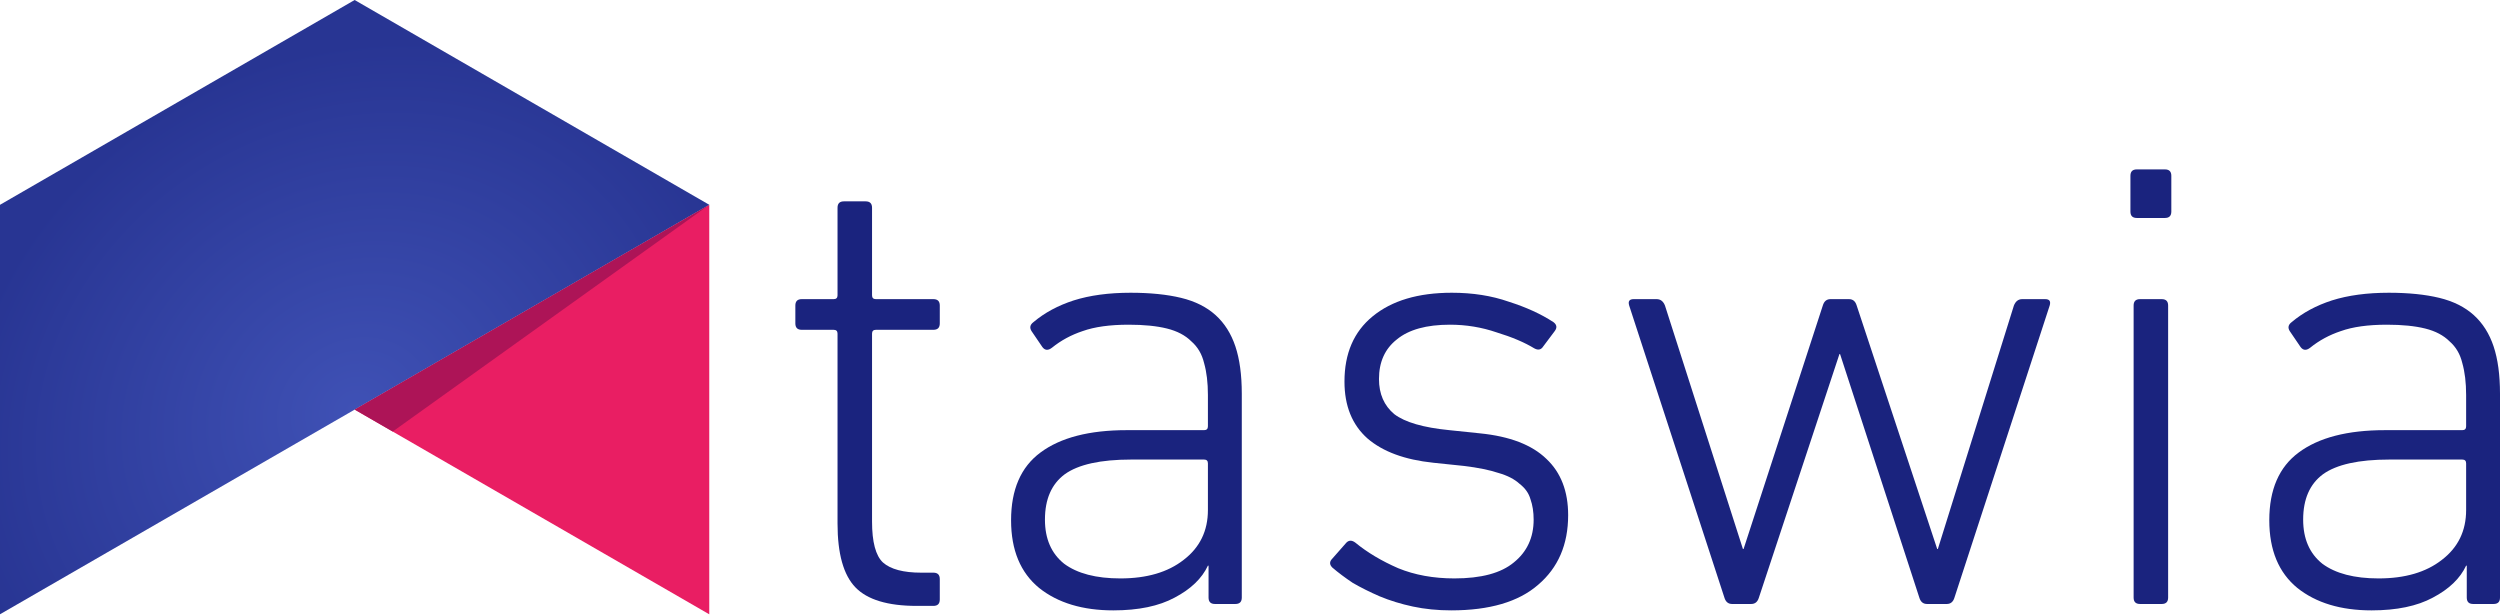
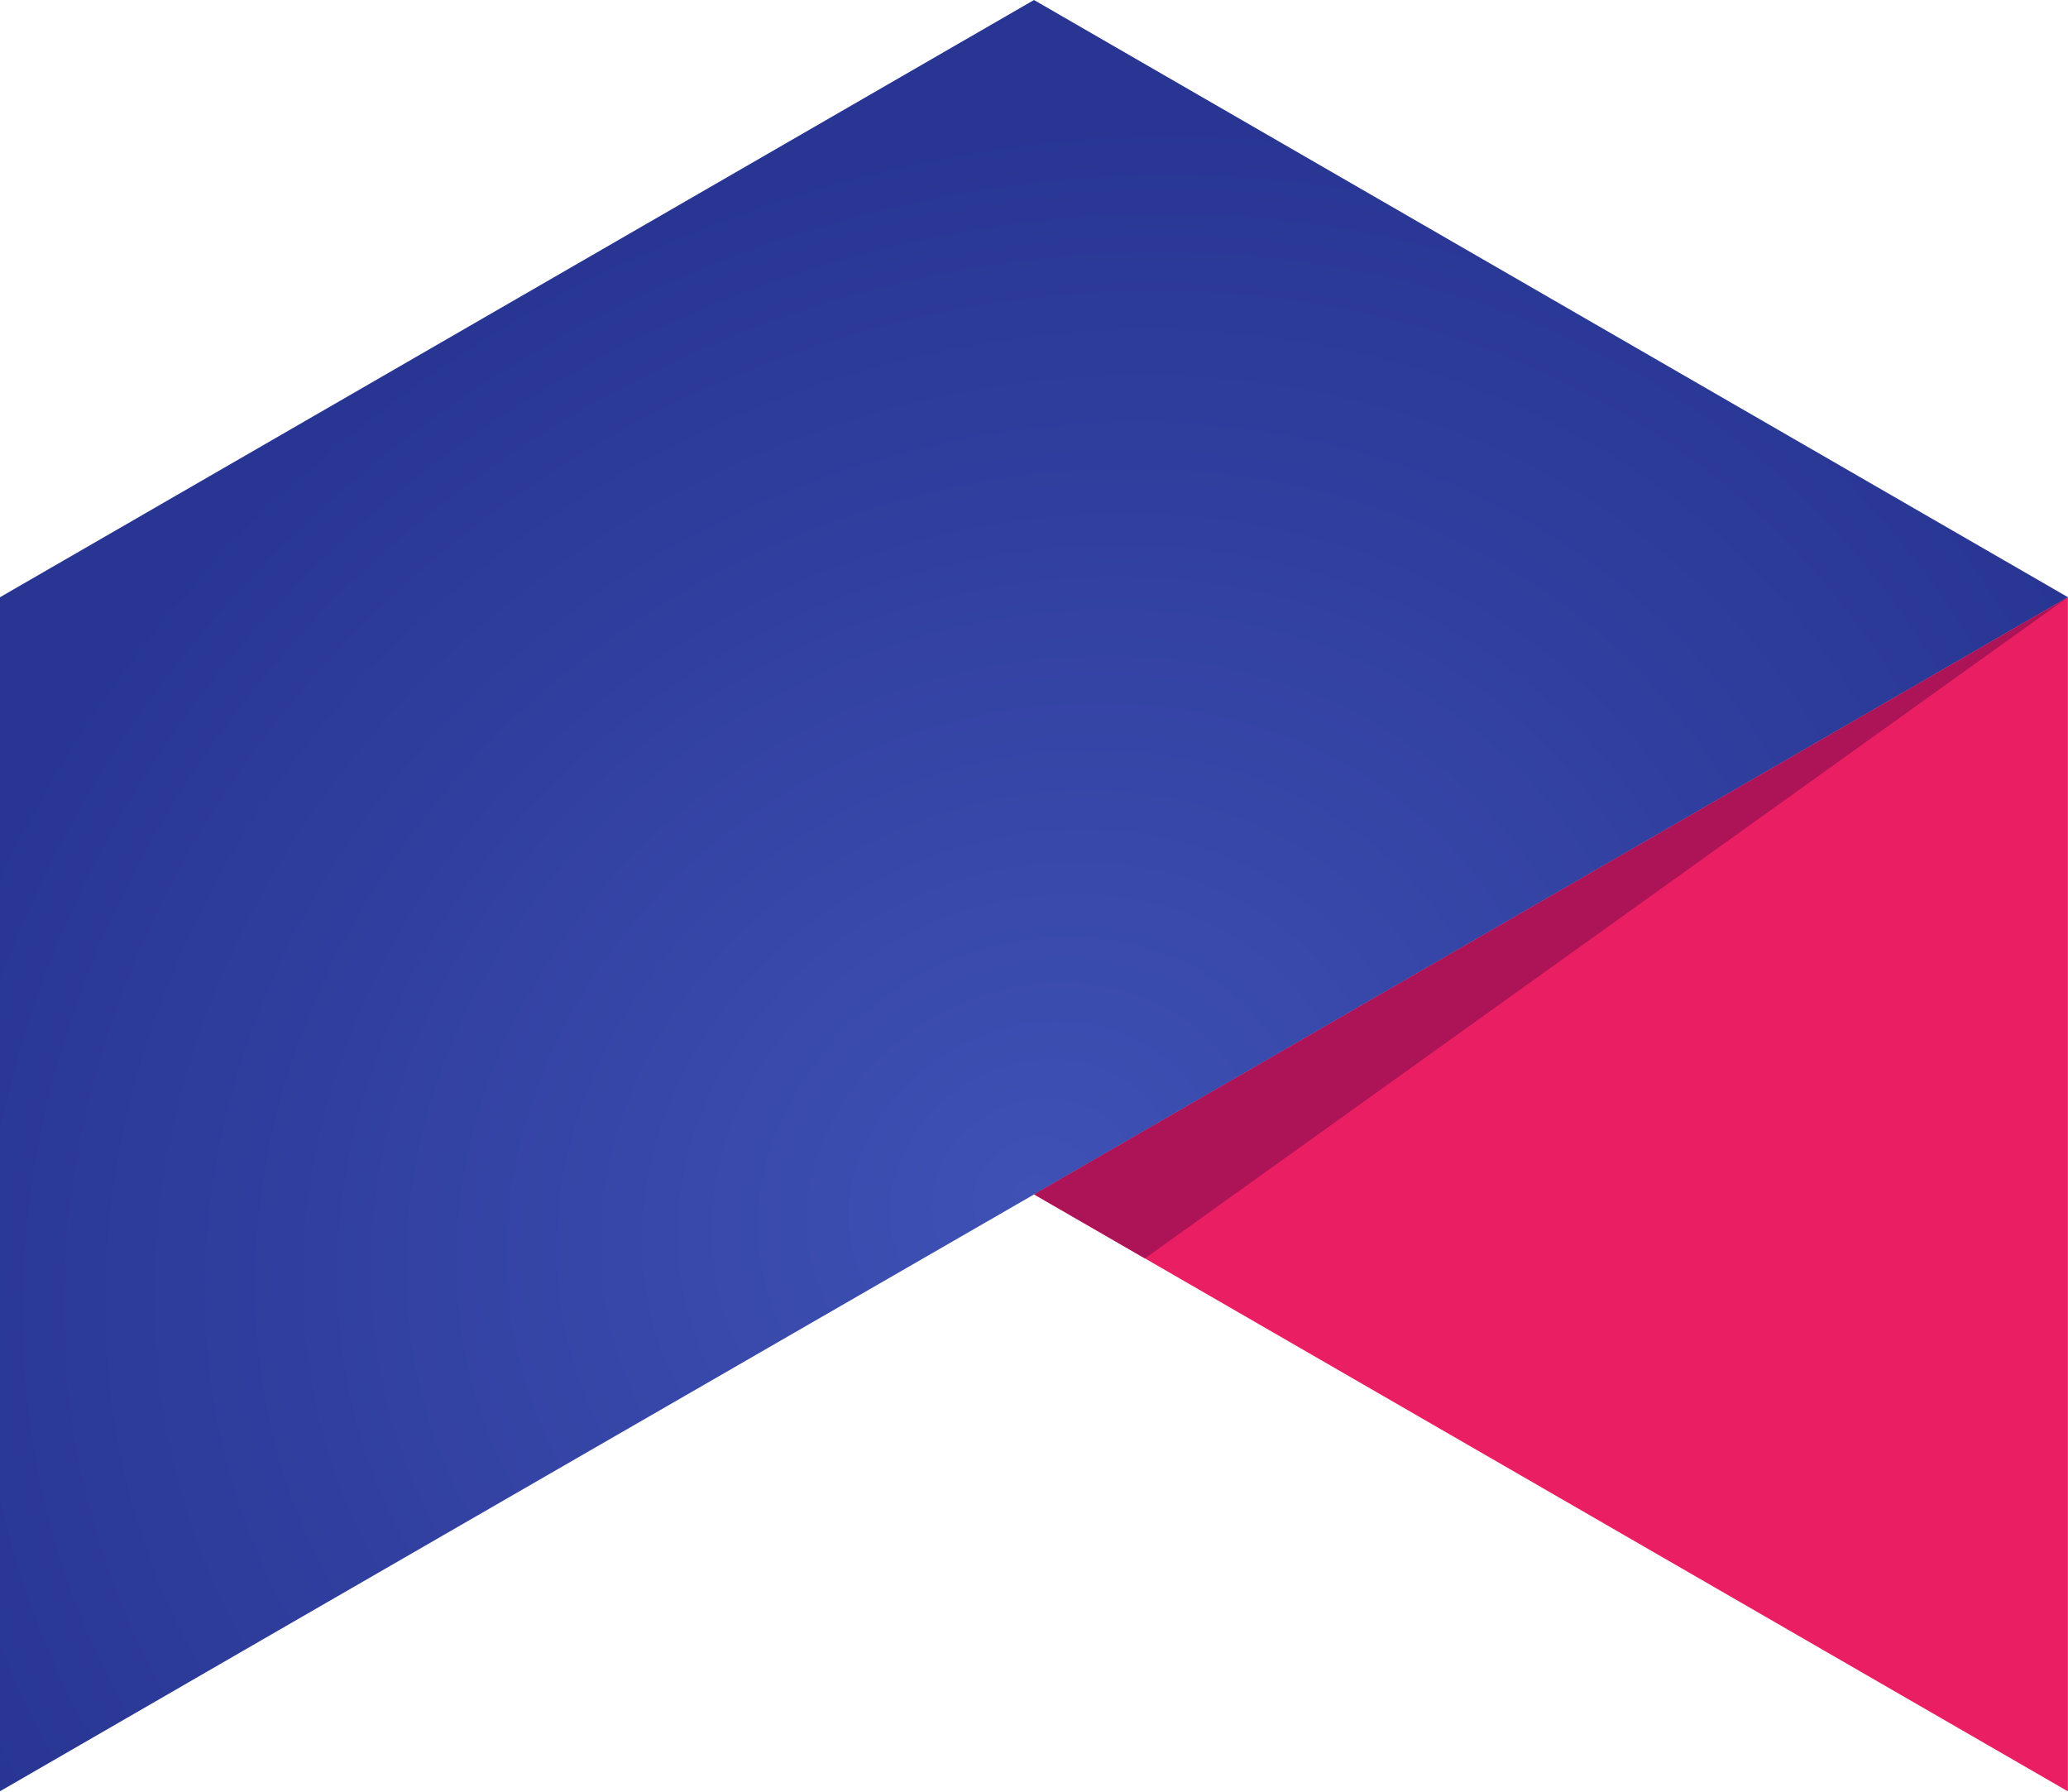
- <svg xmlns="http://www.w3.org/2000/svg" xmlns:xlink="http://www.w3.org/1999/xlink" width="1326.227" height="325.885" id="svg2" version="1.1">
+ <svg xmlns="http://www.w3.org/2000/svg" xmlns:xlink="http://www.w3.org/1999/xlink" width="36.948" height="32" id="svg2" version="1.1">
  <defs id="defs4">
    <linearGradient id="linearGradient4001">
      <stop style="stop-color:#3f51b5;stop-opacity:1;" offset="0" id="stop4003" />
      <stop style="stop-color:#283593;stop-opacity:1;" offset="1" id="stop4005" />
    </linearGradient>
    <linearGradient id="linearGradient3913">
      <stop style="stop-color:#b6124a;stop-opacity:1;" offset="0" id="stop3915" />
      <stop style="stop-color:#e91e63;stop-opacity:1;" offset="1" id="stop3917" />
    </linearGradient>
    <linearGradient id="linearGradient3905">
      <stop style="stop-color:#3a4cc0;stop-opacity:1;" offset="0" id="stop3907" />
      <stop style="stop-color:#303f9f;stop-opacity:1;" offset="1" id="stop3909" />
    </linearGradient>
    <linearGradient id="linearGradient3897">
      <stop style="stop-color:#3749b7;stop-opacity:1;" offset="0" id="stop3899" />
      <stop style="stop-color:#303f9f;stop-opacity:1;" offset="1" id="stop3901" />
    </linearGradient>
    <radialGradient xlink:href="#linearGradient4001" id="radialGradient4014" gradientUnits="userSpaceOnUse" gradientTransform="matrix(-0.4999227,-0.8662951,1.000109,-0.5771458,16.47606,2098.045)" cx="685.922" cy="946.243" fx="685.922" fy="946.243" r="75" />
    <radialGradient xlink:href="#linearGradient4001-4" id="radialGradient4014-7" gradientUnits="userSpaceOnUse" gradientTransform="matrix(-0.4999227,-0.8662951,1.000109,-0.5771458,16.47606,2098.045)" cx="685.922" cy="946.243" fx="685.922" fy="946.243" r="75" />
    <linearGradient id="linearGradient4001-4">
      <stop style="stop-color:#7986cb;stop-opacity:1;" offset="0" id="stop4003-8" />
      <stop style="stop-color:#5c6bc0;stop-opacity:1;" offset="1" id="stop4005-7" />
    </linearGradient>
    <radialGradient xlink:href="#linearGradient4001-8" id="radialGradient4014-6" gradientUnits="userSpaceOnUse" gradientTransform="matrix(-0.4999227,-0.8662951,1.000109,-0.5771458,16.47606,2098.045)" cx="685.922" cy="946.243" fx="685.922" fy="946.243" r="75" />
    <linearGradient id="linearGradient4001-8">
      <stop style="stop-color:#3f51b5;stop-opacity:1;" offset="0" id="stop4003-4" />
      <stop style="stop-color:#283593;stop-opacity:1;" offset="1" id="stop4005-1" />
    </linearGradient>
    <radialGradient xlink:href="#linearGradient4001-4-8" id="radialGradient4014-7-1" gradientUnits="userSpaceOnUse" gradientTransform="matrix(-0.4999227,-0.8662951,1.000109,-0.5771458,16.47606,2098.045)" cx="685.922" cy="946.243" fx="685.922" fy="946.243" r="75" />
    <linearGradient id="linearGradient4001-4-8">
      <stop style="stop-color:#7986cb;stop-opacity:1;" offset="0" id="stop4003-8-9" />
      <stop style="stop-color:#5c6bc0;stop-opacity:1;" offset="1" id="stop4005-7-9" />
    </linearGradient>
    <linearGradient id="linearGradient4001-9">
      <stop style="stop-color:#3f51b5;stop-opacity:1;" offset="0" id="stop4003-9" />
      <stop style="stop-color:#283593;stop-opacity:1;" offset="1" id="stop4005-5" />
    </linearGradient>
    <linearGradient id="linearGradient4001-4-7">
      <stop style="stop-color:#7986cb;stop-opacity:1;" offset="0" id="stop4003-8-0" />
      <stop style="stop-color:#5c6bc0;stop-opacity:1;" offset="1" id="stop4005-7-7" />
    </linearGradient>
  </defs>
-   <g id="layer1" transform="translate(-188.8572,-81.69738)">
-     <g style="font-size:339.032px;font-style:normal;font-variant:normal;font-weight:300;font-stretch:normal;text-align:start;line-height:125%;letter-spacing:0px;word-spacing:0px;writing-mode:lr-tb;text-anchor:start;fill:#1a237e;fill-opacity:1;stroke:none;font-family:DIN Next LT Arabic;-inkscape-font-specification:DIN Next LT Arabic Light" id="text4057">
-       <path d="m 675.2,403.121 c -15.37,0 -26.219,-3.277 -32.547,-9.832 -6.329,-6.555 -9.493,-17.856 -9.493,-33.903 l 0,-100.693 c -3e-5,-1.356 -0.678,-2.034 -2.034,-2.034 l -16.952,0 c -2.26,1.4e-4 -3.39,-1.13 -3.39,-3.39 l 0,-9.493 c -10e-6,-2.26 1.13,-3.39 3.39,-3.39 l 16.952,0 c 1.356,1.6e-4 2.034,-0.678 2.034,-2.034 l 0,-46.447 c -3e-5,-2.26 1.13,-3.39 3.39,-3.39 l 11.527,0 c 2.26,2.1e-4 3.39,1.13 3.39,3.39 l 0,46.447 c -6e-5,1.356 0.678,2.034 2.034,2.034 l 30.513,0 c 2.26,1.6e-4 3.39,1.13 3.39,3.39 l 0,9.493 c -9e-5,2.26 -1.13,3.39 -3.39,3.39 l -30.513,0 c -1.356,1.4e-4 -2.034,0.678 -2.034,2.034 l 0,99.676 c -6e-5,10.849 1.921,18.082 5.764,21.698 4.068,3.616 10.849,5.425 20.342,5.425 l 6.442,0 c 2.26,2e-5 3.39,1.13 3.39,3.39 l 0,10.849 c -9e-5,2.26 -1.13,3.39 -3.39,3.39 l -8.815,0" style="" id="path4454" />
-       <path d="m 787.605,253.947 c -9.945,1.5e-4 -18.082,1.13 -24.41,3.39 -6.103,2.034 -11.527,4.973 -16.274,8.815 -2.034,1.582 -3.729,1.469 -5.085,-0.339 l -5.764,-8.476 c -1.13,-1.808 -0.791,-3.39 1.017,-4.746 5.877,-4.972 12.996,-8.815 21.359,-11.527 8.589,-2.712 18.647,-4.068 30.174,-4.068 10.397,1.6e-4 19.325,0.904 26.784,2.712 7.459,1.808 13.561,4.86 18.308,9.154 4.746,4.295 8.25,9.832 10.51,16.613 2.26,6.781 3.39,15.144 3.39,25.088 l 0,108.151 c -1.4e-4,2.26 -1.13,3.39 -3.39,3.39 l -10.849,0 c -2.26,0 -3.39,-1.13 -3.39,-3.39 l 0,-16.952 -0.339,0 c -3.164,6.781 -9.041,12.431 -17.63,16.952 -8.363,4.52 -19.212,6.781 -32.547,6.781 -16.274,-1e-5 -29.383,-3.955 -39.328,-11.866 -9.945,-8.137 -14.917,-20.116 -14.917,-35.937 -2e-5,-16.273 5.198,-28.253 15.595,-35.937 10.623,-7.911 25.879,-11.866 45.769,-11.866 l 41.023,0 c 1.356,9e-5 2.034,-0.678 2.034,-2.034 l 0,-16.613 c -1.2e-4,-6.555 -0.678,-12.205 -2.034,-16.952 -1.13,-4.746 -3.39,-8.589 -6.781,-11.527 -3.164,-3.164 -7.459,-5.424 -12.883,-6.781 -5.425,-1.356 -12.205,-2.034 -20.342,-2.034 m -4.407,134.596 c 14.013,10e-6 25.201,-3.277 33.564,-9.832 8.589,-6.555 12.883,-15.369 12.883,-26.445 l 0,-24.749 c -1.2e-4,-1.356 -0.678,-2.034 -2.034,-2.034 l -38.65,0 c -16.274,8e-5 -28.027,2.599 -35.259,7.798 -7.007,5.199 -10.51,13.222 -10.51,24.071 -4e-5,10.171 3.39,17.969 10.171,23.393 7.007,5.199 16.952,7.798 29.835,7.798" style="" id="path4456" />
-       <path d="m 958.706,405.494 c -7.233,-1e-5 -14.013,-0.678 -20.342,-2.034 -6.329,-1.356 -12.205,-3.164 -17.63,-5.425 -5.199,-2.26 -9.945,-4.633 -14.239,-7.12 -4.068,-2.712 -7.685,-5.425 -10.849,-8.137 -1.582,-1.582 -1.582,-3.164 0,-4.746 l 7.459,-8.476 c 1.356,-1.356 2.938,-1.356 4.746,0 6.329,5.199 13.9,9.719 22.715,13.561 8.815,3.616 18.76,5.425 29.835,5.425 14.239,10e-6 24.749,-2.825 31.53,-8.476 7.007,-5.651 10.51,-13.222 10.51,-22.715 -10e-5,-4.068 -0.565,-7.685 -1.695,-10.849 -0.904,-3.164 -2.825,-5.877 -5.764,-8.137 -2.712,-2.486 -6.442,-4.407 -11.188,-5.764 -4.747,-1.582 -10.849,-2.825 -18.308,-3.729 l -16.274,-1.695 c -15.144,-1.582 -26.784,-5.876 -34.92,-12.883 -8.137,-7.233 -12.205,-17.291 -12.205,-30.174 -3e-5,-14.917 4.972,-26.444 14.917,-34.581 10.171,-8.363 24.184,-12.544 42.04,-12.544 11.075,1.6e-4 21.133,1.582 30.174,4.746 9.267,2.938 17.178,6.555 23.732,10.849 1.808,1.356 2.034,2.938 0.678,4.746 l -6.103,8.137 c -1.13,1.808 -2.712,2.147 -4.746,1.017 -5.199,-3.164 -11.866,-5.989 -20.003,-8.476 -7.911,-2.712 -16.161,-4.068 -24.749,-4.068 -12.431,1.5e-4 -21.811,2.599 -28.14,7.798 -6.329,4.973 -9.493,11.979 -9.493,21.02 -4e-5,7.911 2.712,14.126 8.137,18.647 5.65,4.295 15.369,7.12 29.157,8.476 l 16.274,1.695 c 15.821,1.582 27.575,6.103 35.259,13.561 7.685,7.233 11.527,17.178 11.527,29.835 -2e-4,15.596 -5.312,27.914 -15.935,36.955 -10.397,9.041 -25.767,13.561 -46.108,13.561" style="" id="path4458" />
-       <path d="m 1211.105,402.104 c -2.034,0 -3.39,-1.13 -4.068,-3.39 l -42.04,-129.171 -0.339,0 -42.718,129.171 c -0.678,2.26 -2.034,3.39 -4.068,3.39 l -10.171,0 c -2.034,0 -3.39,-1.13 -4.068,-3.39 l -50.516,-154.938 c -0.678,-2.26 0.113,-3.39 2.373,-3.39 l 12.205,0 c 2.034,1.6e-4 3.503,1.13 4.407,3.39 l 41.362,129.171 0.339,0 42.04,-129.171 c 0.678,-2.26 2.034,-3.39 4.068,-3.39 l 9.832,0 c 2.034,1.6e-4 3.39,1.13 4.068,3.39 l 42.718,129.171 0.339,0 40.345,-129.171 c 0.904,-2.26 2.373,-3.39 4.407,-3.39 l 12.205,0 c 2.26,1.6e-4 3.051,1.13 2.373,3.39 l -50.516,154.938 c -0.678,2.26 -2.034,3.39 -4.068,3.39 l -10.51,0" style="" id="path4460" />
-       <path d="m 1322.418,197.328 c -2.26,2e-4 -3.39,-1.13 -3.39,-3.39 l 0,-18.986 c 0,-2.26 1.13,-3.39 3.39,-3.39 l 14.918,0 c 2.26,2.3e-4 3.39,1.13 3.39,3.39 l 0,18.986 c -10e-5,2.26 -1.13,3.391 -3.39,3.39 l -14.918,0 m 1.695,204.776 c -2.26,0 -3.39,-1.13 -3.39,-3.39 l 0,-154.938 c -1e-4,-2.26 1.13,-3.39 3.39,-3.39 l 11.527,0 c 2.26,1.6e-4 3.39,1.13 3.39,3.39 l 0,154.938 c 0,2.26 -1.13,3.39 -3.39,3.39 l -11.527,0" style="" id="path4462" />
-       <path d="m 1455.075,253.947 c -9.945,1.5e-4 -18.082,1.13 -24.41,3.39 -6.103,2.034 -11.527,4.973 -16.274,8.815 -2.034,1.582 -3.729,1.469 -5.085,-0.339 l -5.763,-8.476 c -1.13,-1.808 -0.791,-3.39 1.017,-4.746 5.877,-4.972 12.996,-8.815 21.359,-11.527 8.589,-2.712 18.647,-4.068 30.174,-4.068 10.397,1.6e-4 19.325,0.904 26.784,2.712 7.458,1.808 13.561,4.86 18.308,9.154 4.746,4.295 8.25,9.832 10.51,16.613 2.26,6.781 3.39,15.144 3.39,25.088 l 0,108.151 c -10e-5,2.26 -1.13,3.39 -3.39,3.39 l -10.849,0 c -2.26,0 -3.39,-1.13 -3.39,-3.39 l 0,-16.952 -0.339,0 c -3.164,6.781 -9.041,12.431 -17.63,16.952 -8.363,4.52 -19.212,6.781 -32.547,6.781 -16.274,-1e-5 -29.383,-3.955 -39.328,-11.866 -9.945,-8.137 -14.918,-20.116 -14.918,-35.937 0,-16.273 5.199,-28.253 15.595,-35.937 10.623,-7.911 25.879,-11.866 45.769,-11.866 l 41.023,0 c 1.356,9e-5 2.034,-0.678 2.034,-2.034 l 0,-16.613 c -1e-4,-6.555 -0.678,-12.205 -2.034,-16.952 -1.13,-4.746 -3.39,-8.589 -6.781,-11.527 -3.164,-3.164 -7.459,-5.424 -12.883,-6.781 -5.425,-1.356 -12.205,-2.034 -20.342,-2.034 m -4.407,134.596 c 14.013,10e-6 25.201,-3.277 33.564,-9.832 8.589,-6.555 12.883,-15.369 12.883,-26.445 l 0,-24.749 c -1e-4,-1.356 -0.678,-2.034 -2.034,-2.034 l -38.65,0 c -16.274,8e-5 -28.027,2.599 -35.259,7.798 -7.007,5.199 -10.51,13.222 -10.51,24.071 0,10.171 3.39,17.969 10.171,23.393 7.007,5.199 16.952,7.798 29.835,7.798" style="" id="path4464" />
-     </g>
-     <g id="g4009" transform="matrix(2.508494,0,0,2.508494,-1178.037,-2103.436)">
+   <g id="layer1" transform="translate(-188.8572,-364.5827)">
+     <g id="g4009" transform="matrix(0.2463192,0,0,0.2463192,54.63637,150.0156)">
      <path transform="matrix(0.951303,0,0,0.951303,141.1783,45.38271)" style="fill:#e91e63;fill-opacity:1;stroke:none" d="m 503.226,959.024 39.42,-22.759 39.42,-22.759 -10e-6,45.518 0,45.518 -39.42,-22.759 z" id="path3924" />
      <path id="path3924-4" d="m 619.906,871.094 -37.5,21.656 -37.5,21.656 c 0,28.865 0,57.729 0,86.594 24.99,-14.444 49.995,-28.862 75,-43.281 25,-14.438 50,-28.875 75,-43.312 -25,-14.438 -50,-28.875 -75,-43.312 z" style="fill:url(#radialGradient4014);fill-opacity:1;stroke:none" />
      <path id="rect3921-6" d="m 619.914,957.714 74.985,-43.304 -66.944,47.946 z" style="fill:#ad1457;fill-opacity:1;stroke:none" />
    </g>
  </g>
</svg>
